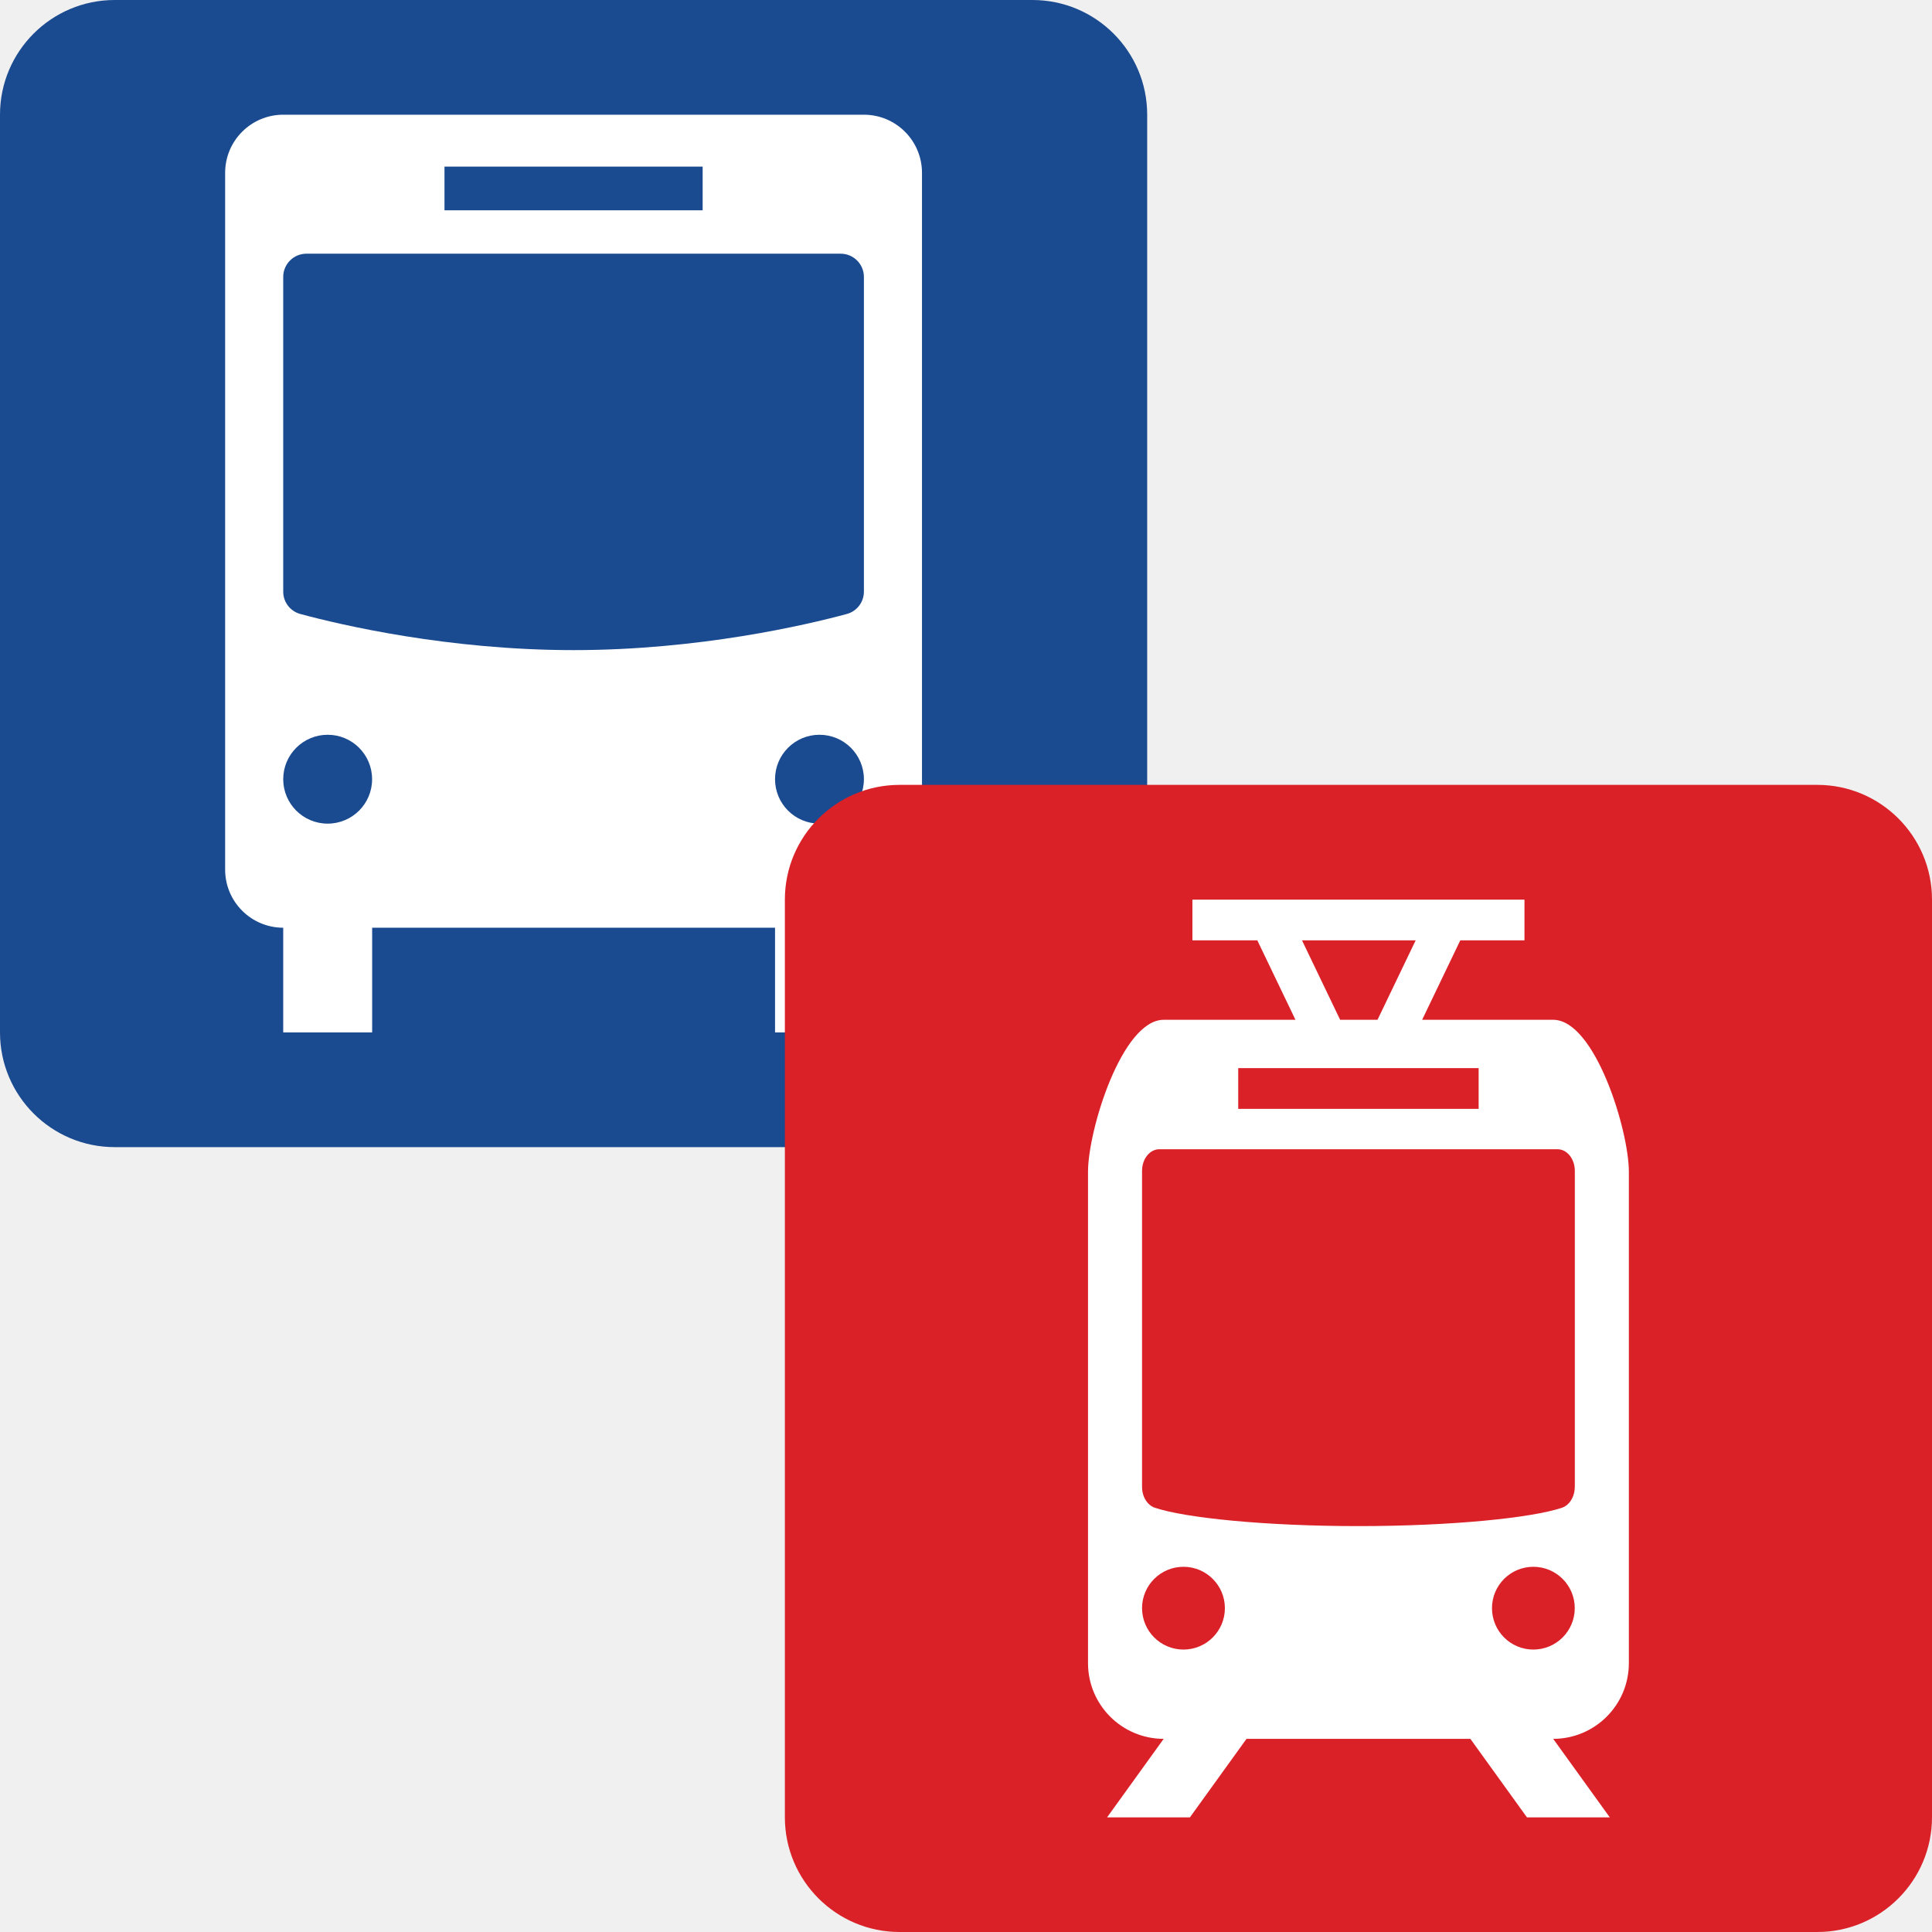
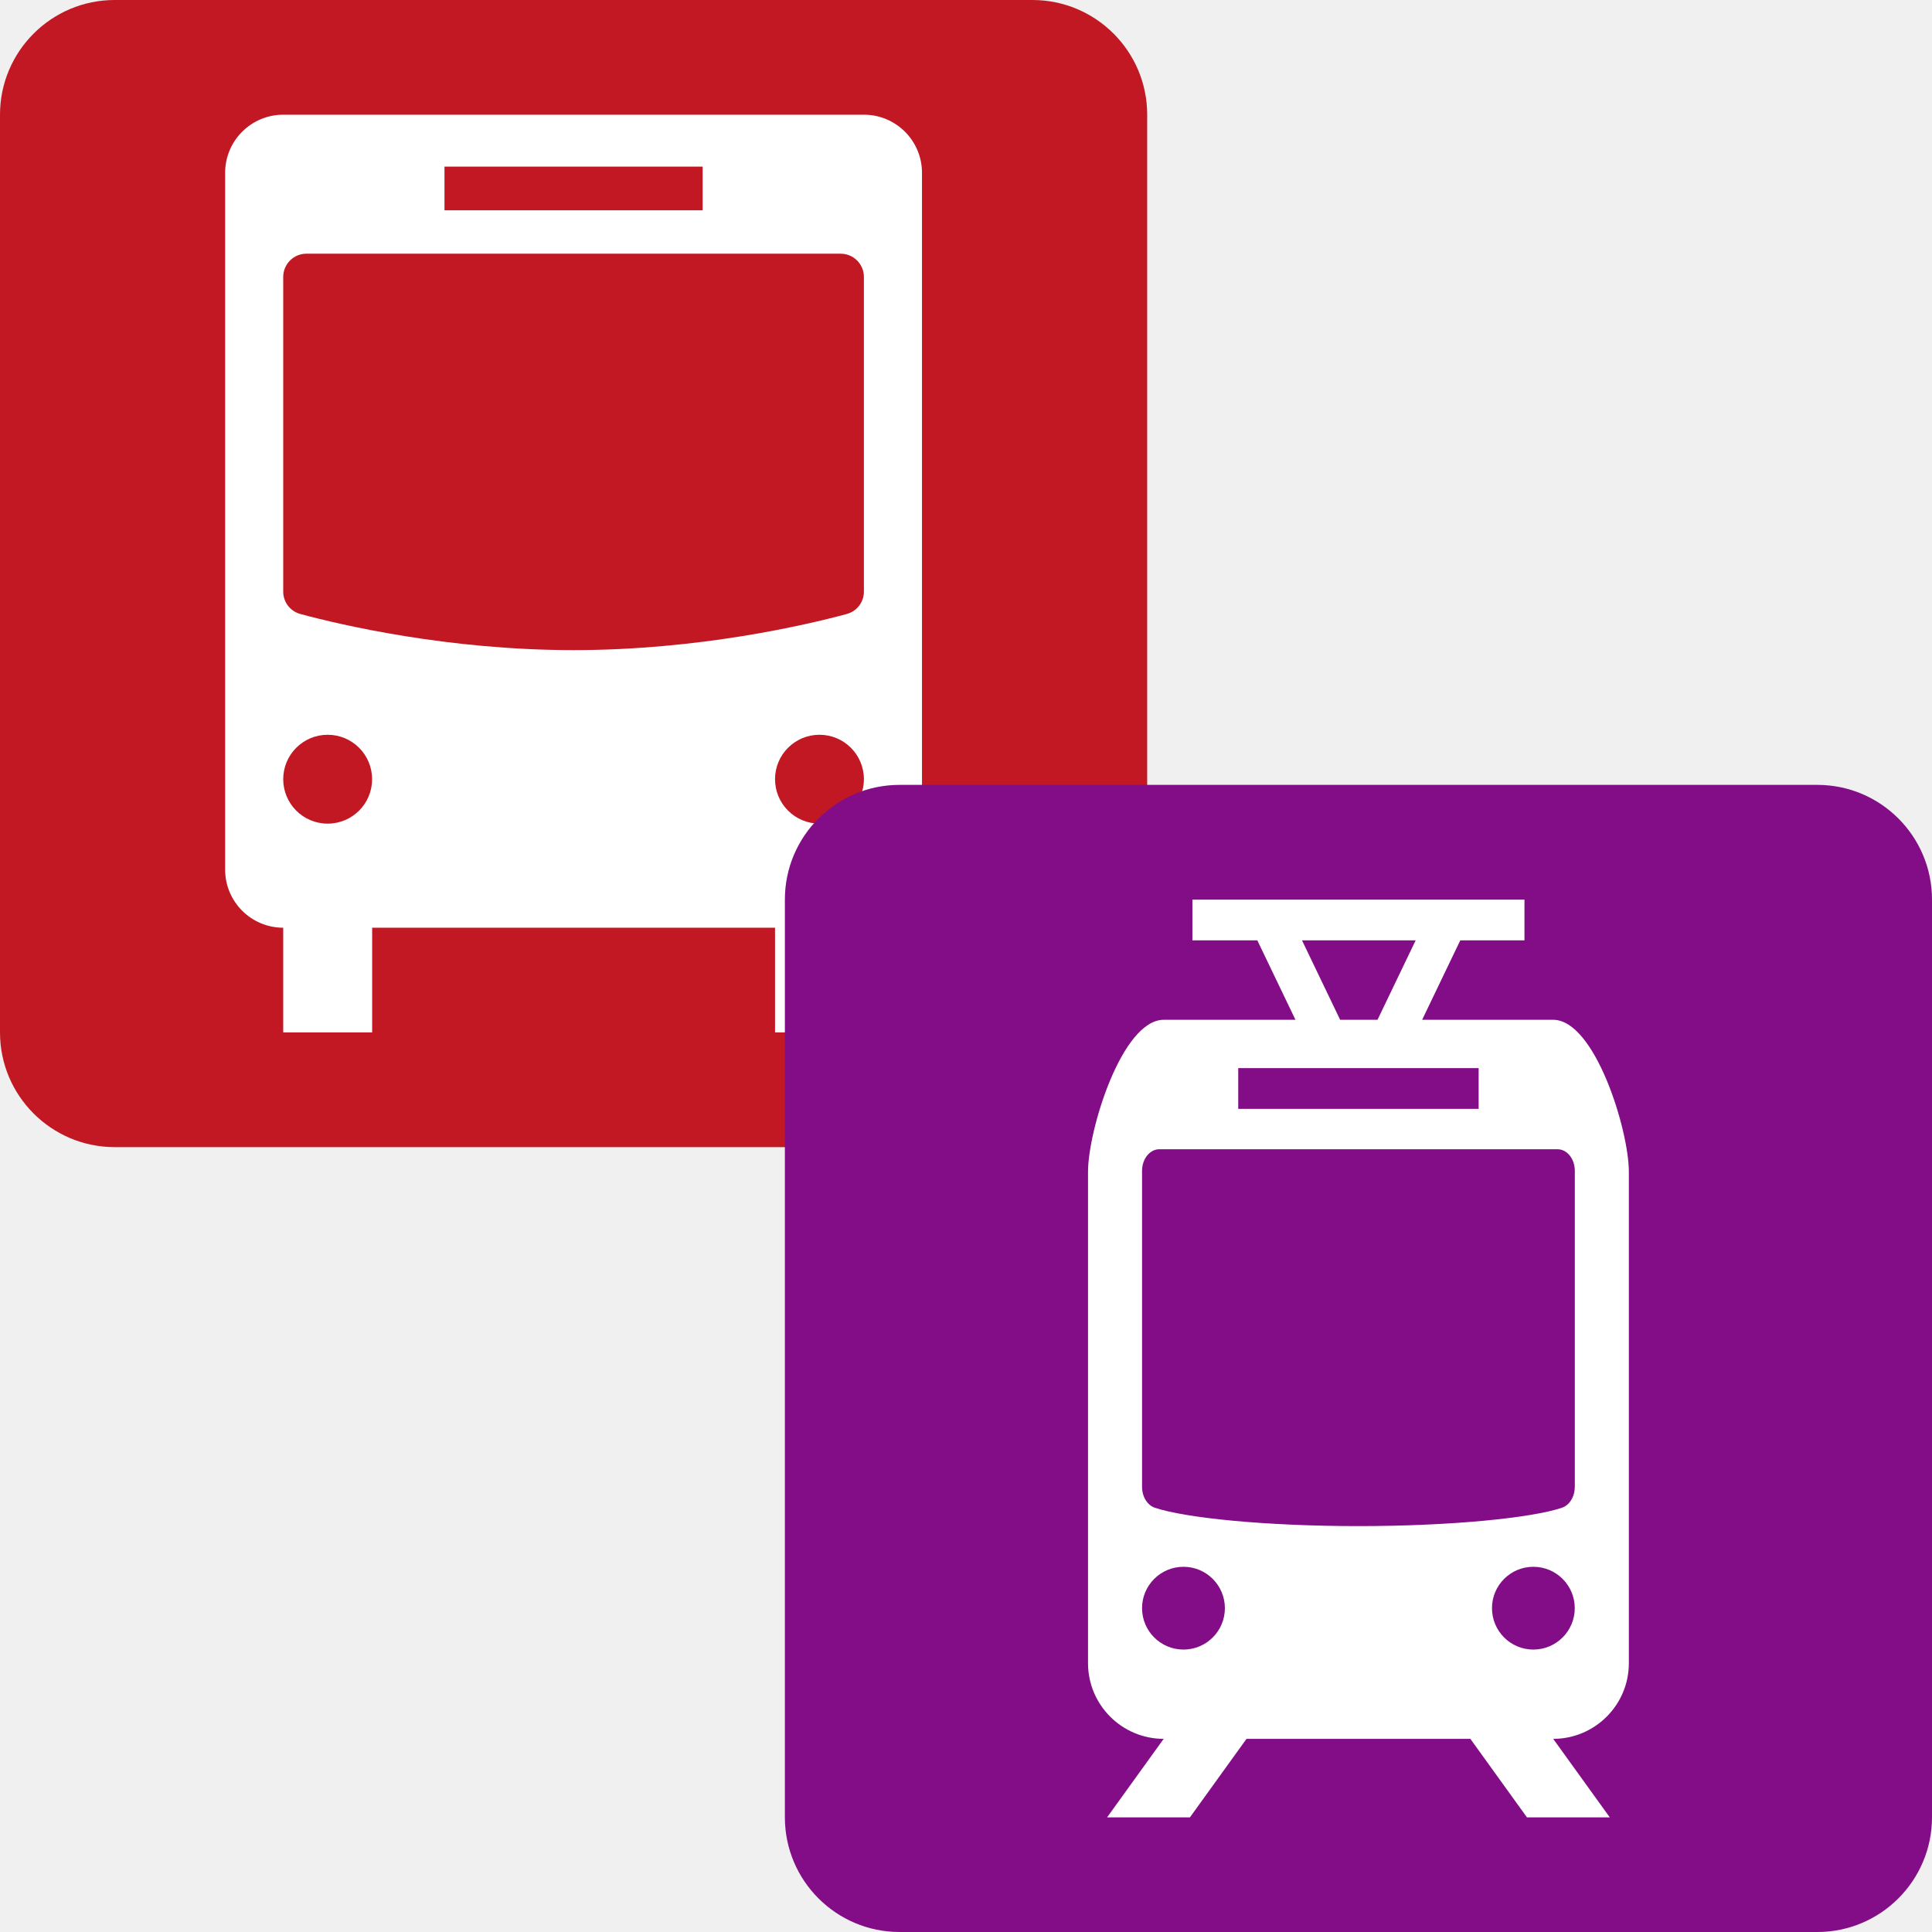
<svg xmlns="http://www.w3.org/2000/svg" width="24" height="24" viewBox="0 0 32 32" fill="none">
-   <path d="M17.1 19H1.9C0.851 19 0 18.149 0 17.1V1.9C0 0.851 0.851 3.8147e-06 1.9 3.8147e-06H17.1C18.15 3.8147e-06 19.001 0.851 19.001 1.9V17.1C19 18.149 18.149 19 17.1 19Z" fill="#1A4A8F" />
+   <path d="M17.1 19H1.9C0.851 19 0 18.149 0 17.1V1.9C0 0.851 0.851 3.8147e-06 1.9 3.8147e-06H17.1C18.15 3.8147e-06 19.001 0.851 19.001 1.9V17.1C19 18.149 18.149 19 17.1 19Z" fill="#c21824" />
  <path d="M14.309 1.9H4.691C4.16 1.9 3.729 2.331 3.729 2.862V14.404C3.729 14.935 4.16 15.366 4.691 15.366H14.309C14.84 15.366 15.271 14.935 15.271 14.404V2.862C15.271 2.331 14.84 1.9 14.309 1.9ZM7.362 2.76H11.638V3.483H7.362V2.76ZM5.427 13.642C5.02 13.642 4.691 13.312 4.691 12.906C4.691 12.499 5.021 12.17 5.427 12.17C5.834 12.17 6.163 12.499 6.163 12.906C6.164 13.312 5.834 13.642 5.427 13.642ZM13.573 13.642C13.166 13.642 12.837 13.312 12.837 12.906C12.837 12.499 13.166 12.17 13.573 12.17C13.979 12.17 14.309 12.499 14.309 12.906C14.309 13.312 13.979 13.642 13.573 13.642ZM14.309 9.799C14.309 9.973 14.193 10.125 14.024 10.17C13.354 10.351 11.576 10.768 9.5 10.768C7.424 10.768 5.646 10.351 4.976 10.17C4.807 10.125 4.691 9.973 4.691 9.799V4.587C4.691 4.374 4.863 4.202 5.075 4.202H13.924C14.136 4.202 14.309 4.374 14.309 4.587V9.799H14.309Z" fill="white" />
  <path d="M6.164 15.349H4.691V17.1H6.164V15.349Z" fill="white" />
  <path d="M14.309 15.349H12.837V17.1H14.309V15.349Z" fill="white" />
  <mask style="mask-type:alpha" maskUnits="userSpaceOnUse" x="0" y="0" width="32" height="32">
    <path d="M32 0L0 32H32V0Z" fill="#C4C4C4" />
  </mask>
  <g mask="url(#mask0)">
-     <path d="M30.1 32H14.9C13.851 32 13 31.149 13 30.1V14.9C13 13.851 13.851 13 14.9 13H30.1C31.149 13 32 13.851 32 14.9V30.1C31.999 31.149 31.149 32 30.1 32Z" fill="#DA2128" />
+     <path d="M30.1 32H14.9C13.851 32 13 31.149 13 30.1V14.9C13 13.851 13.851 13 14.9 13H30.1C31.149 13 32 13.851 32 14.9V30.1C31.999 31.149 31.149 32 30.1 32Z" fill="#820d86" />
    <path d="M26.979 27.547V19.409C26.979 18.717 26.417 16.891 25.725 16.891H23.555L24.187 15.575H25.25V14.901H19.75V15.575H20.825L21.457 16.891H19.275C18.583 16.891 18.021 18.717 18.021 19.409V27.547C18.021 28.239 18.582 28.8 19.274 28.801L18.337 30.101H19.709L20.646 28.801H24.354L25.291 30.101H26.663L25.726 28.801C26.418 28.8 26.979 28.239 26.979 27.547ZM21.565 15.575H23.448L22.816 16.891H22.197L21.565 15.575ZM20.509 17.691H24.491V18.366H20.509V17.691ZM18.916 26.636C18.916 26.258 19.223 25.951 19.602 25.951C19.981 25.951 20.288 26.258 20.288 26.636C20.288 27.015 19.981 27.322 19.602 27.322C19.223 27.322 18.916 27.015 18.916 26.636ZM25.397 27.322C25.018 27.322 24.712 27.015 24.712 26.636C24.712 26.258 25.018 25.951 25.397 25.951C25.776 25.951 26.083 26.258 26.083 26.636C26.083 27.015 25.776 27.322 25.397 27.322ZM26.083 24.628C26.083 24.79 25.996 24.931 25.871 24.973C25.372 25.141 24.047 25.277 22.5 25.277C20.953 25.277 19.628 25.141 19.128 24.973C19.003 24.931 18.916 24.79 18.916 24.628V19.393C18.916 19.195 19.044 19.035 19.203 19.035H25.797C25.955 19.035 26.084 19.195 26.084 19.393V24.628H26.083Z" fill="white" />
  </g>
</svg>
